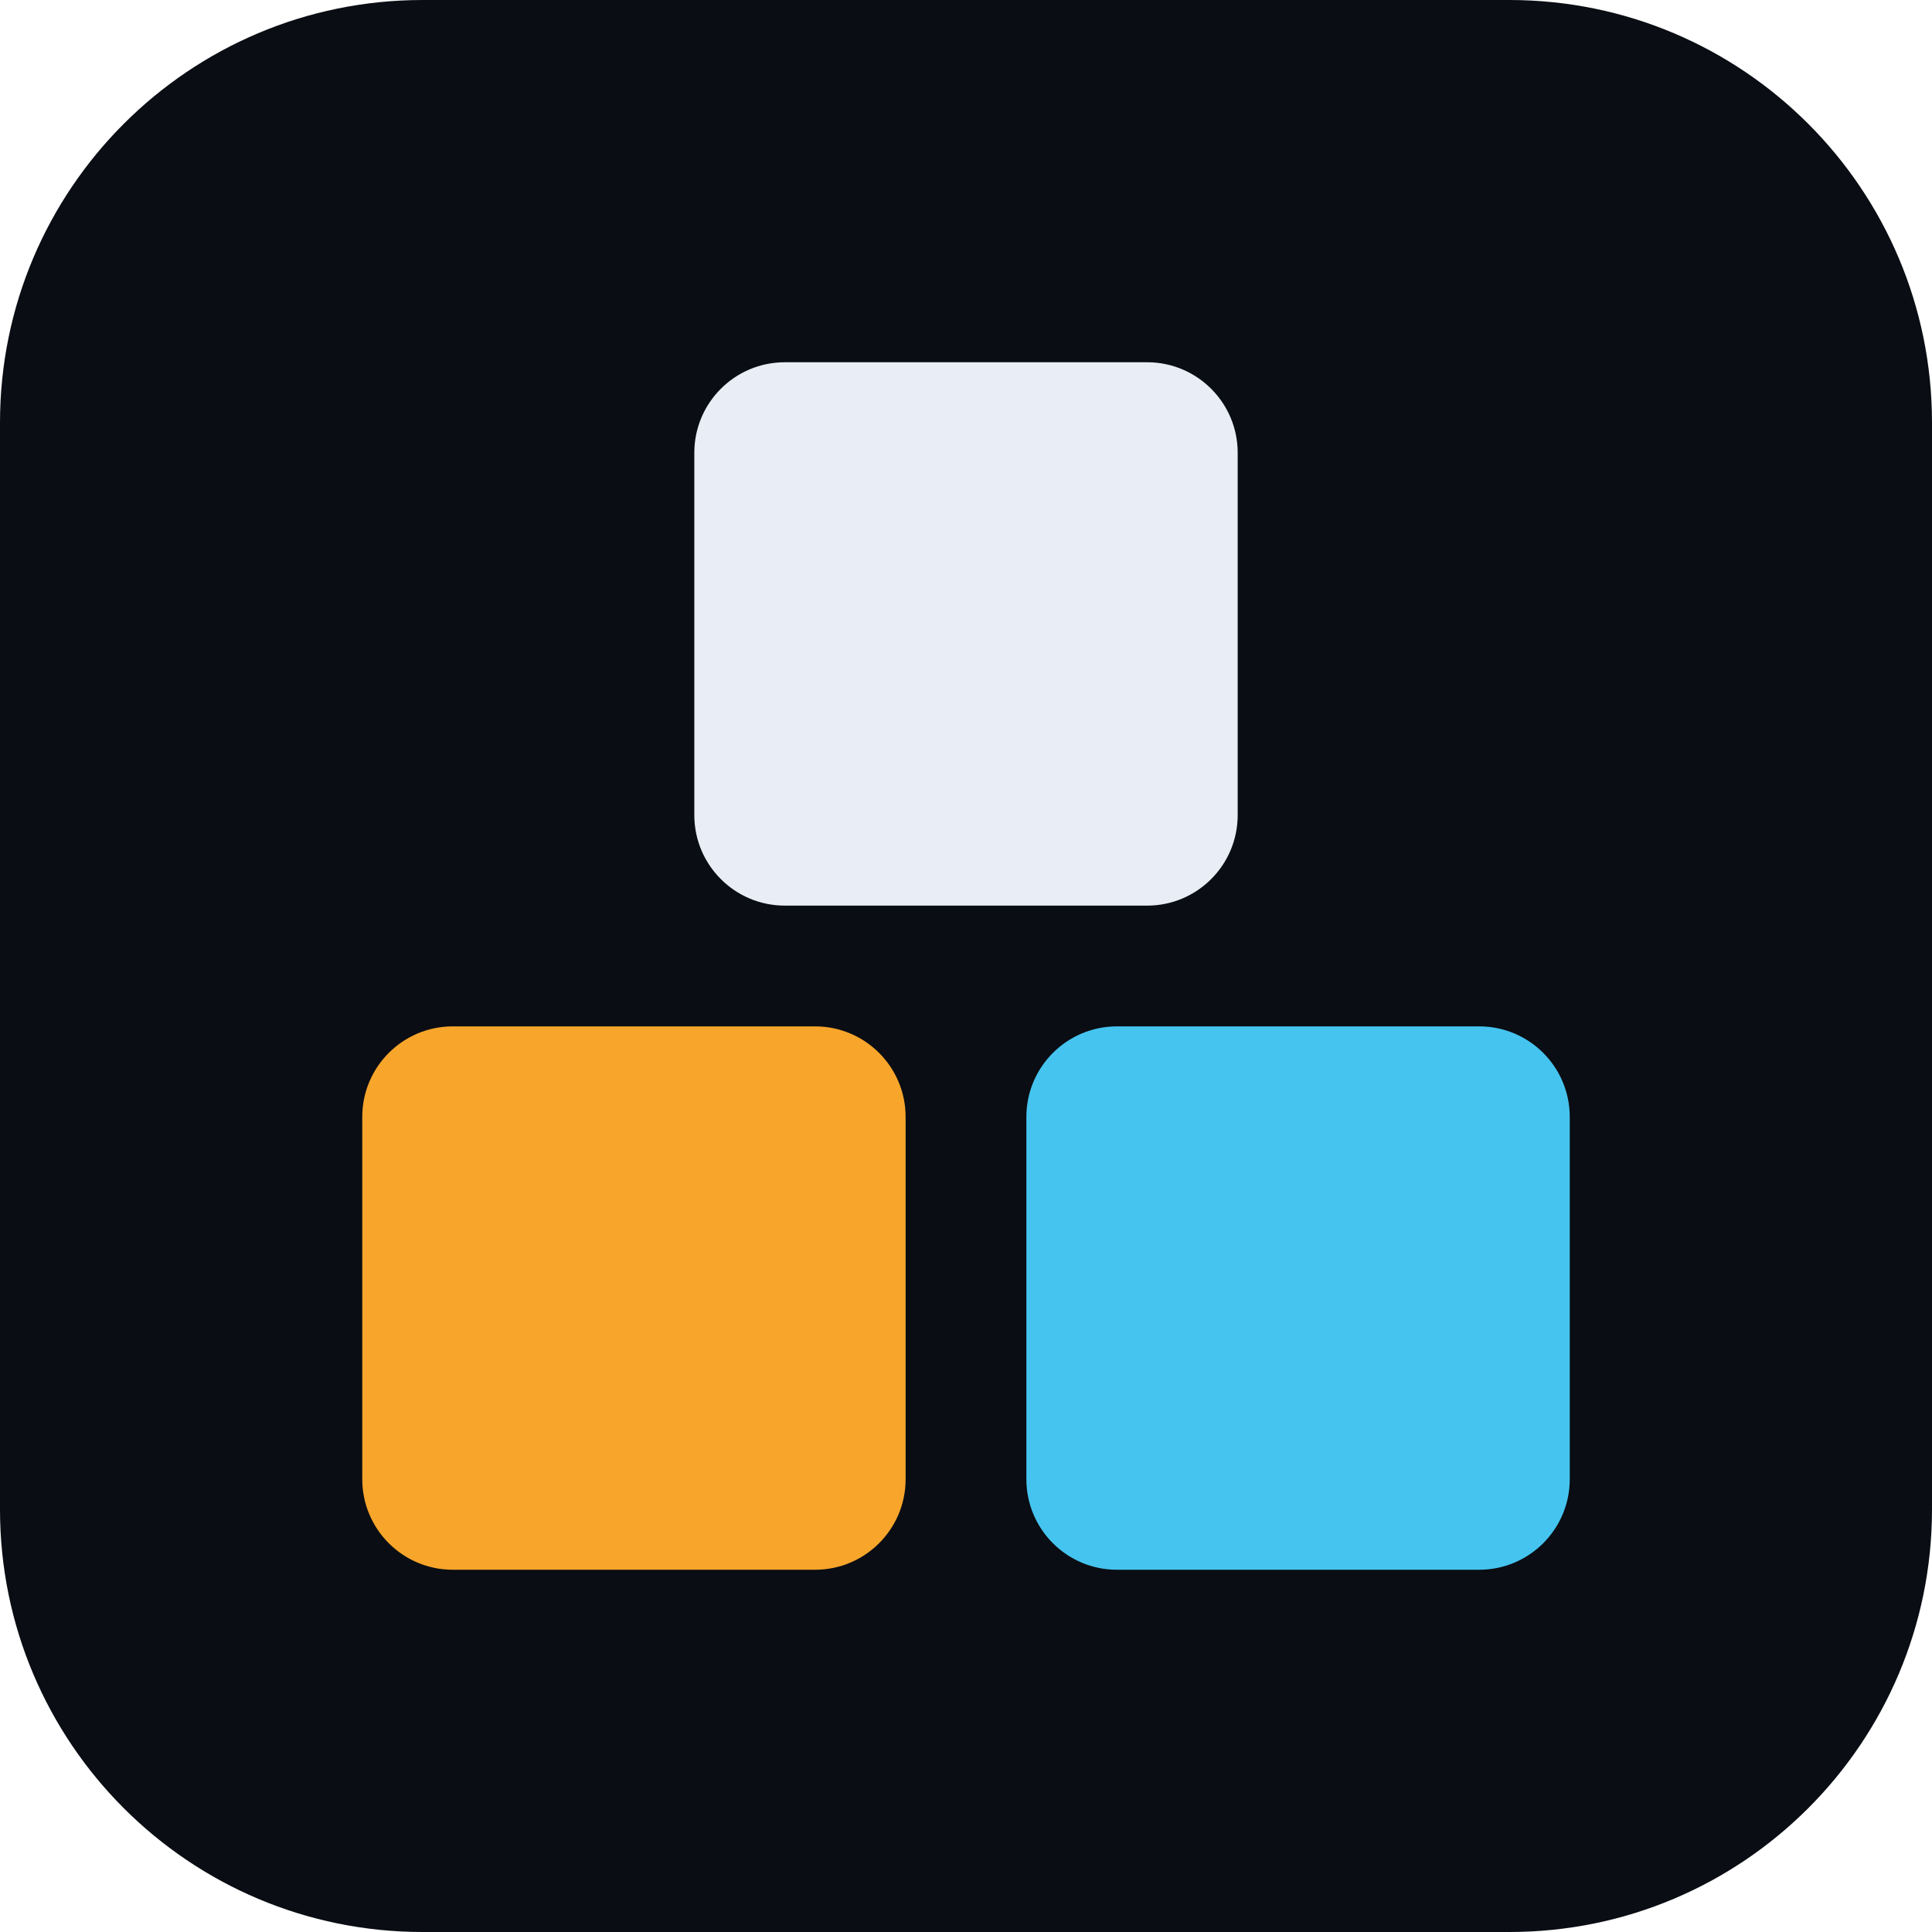
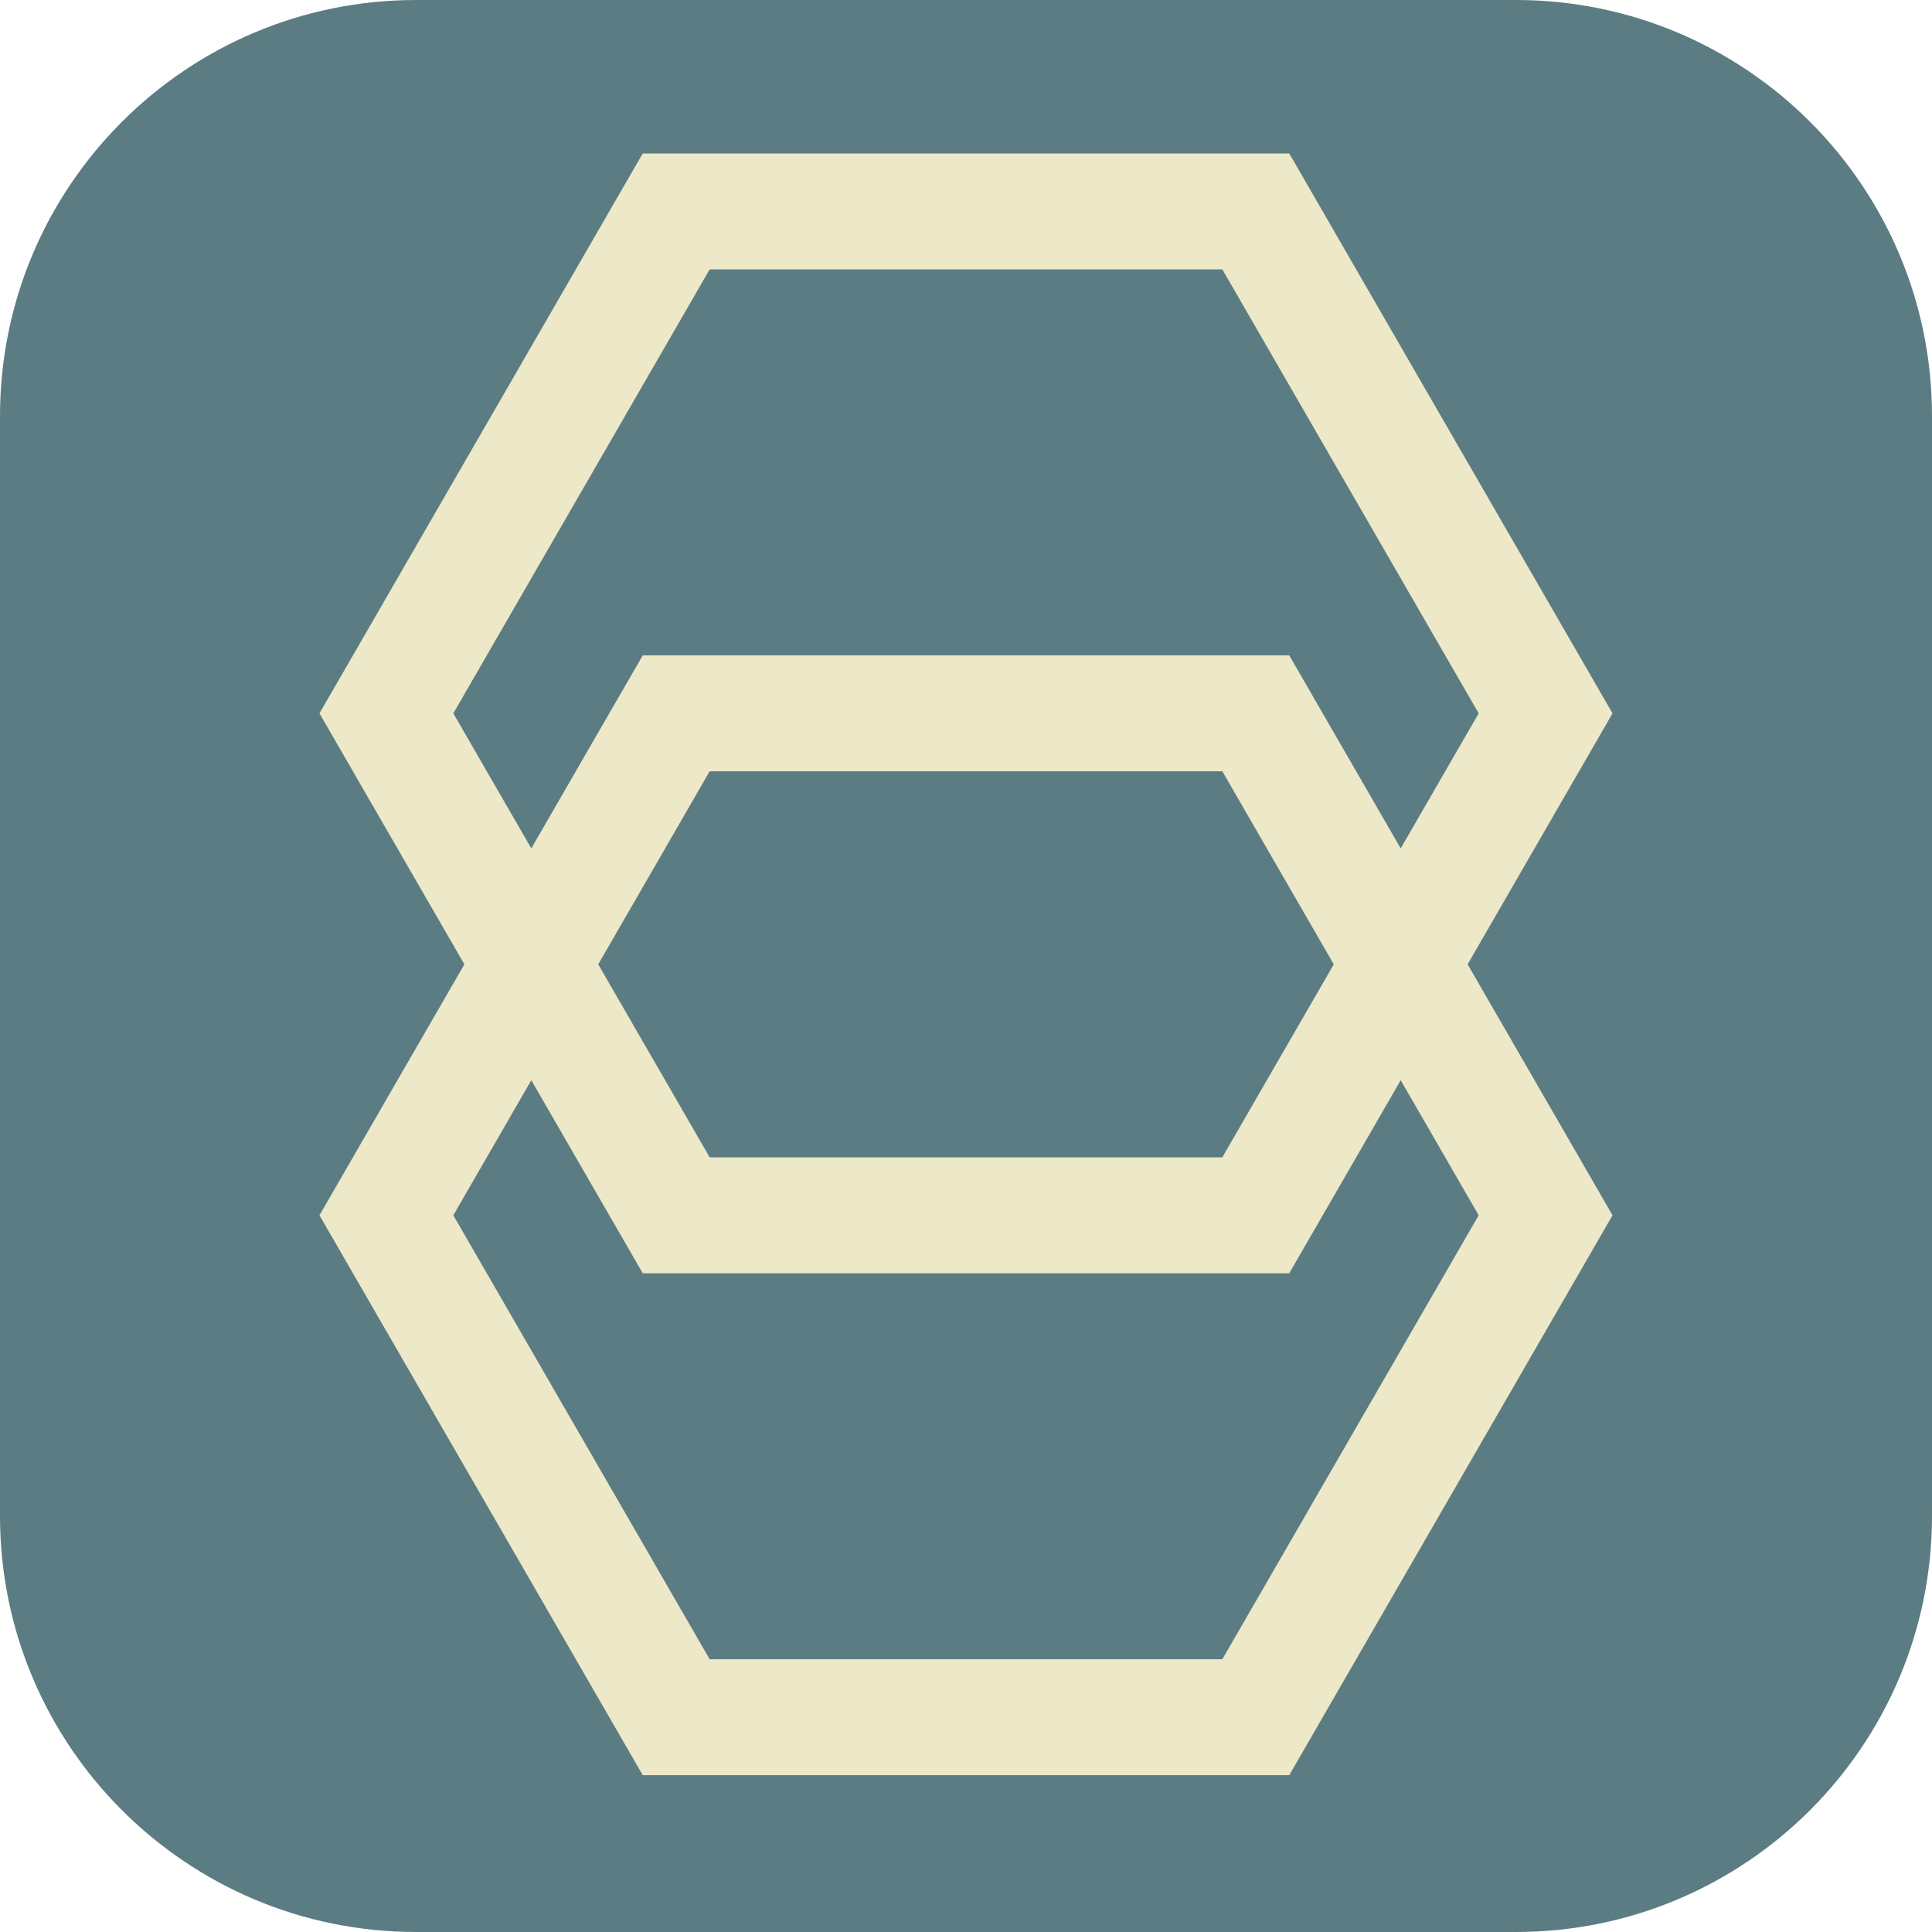
- <svg xmlns="http://www.w3.org/2000/svg" viewBox="0 0 32 32">
-   <rect width="32" height="32" rx="7" fill="#0a0d13" />
-   <rect x="6" y="17" width="9" height="9" rx="1.5" fill="#f7a52b" />
-   <rect x="17" y="17" width="9" height="9" rx="1.5" fill="#45c4f0" />
-   <rect x="11.5" y="6" width="9" height="9" rx="1.5" fill="#e9edf5" />
+ <svg xmlns="http://www.w3.org/2000/svg" viewBox="0 0 130 130" width="130" height="130">
+   <rect width="130" height="130" fill="#5B7C82" rx="28" />
+   <g transform="translate(0,9) scale(1.3)">
+     <polygon points="80,30 65,4.02 35,4.02 20,30 35,55.98 65,55.98" fill="none" stroke="#EDE8C8" stroke-width="6" stroke-linejoin="miter" />
+     <polygon points="80,55.98 65,30 35,30 20,55.98 35,81.96 65,81.96" fill="none" stroke="#EDE8C8" stroke-width="6" stroke-linejoin="miter" />
+   </g>
</svg>
